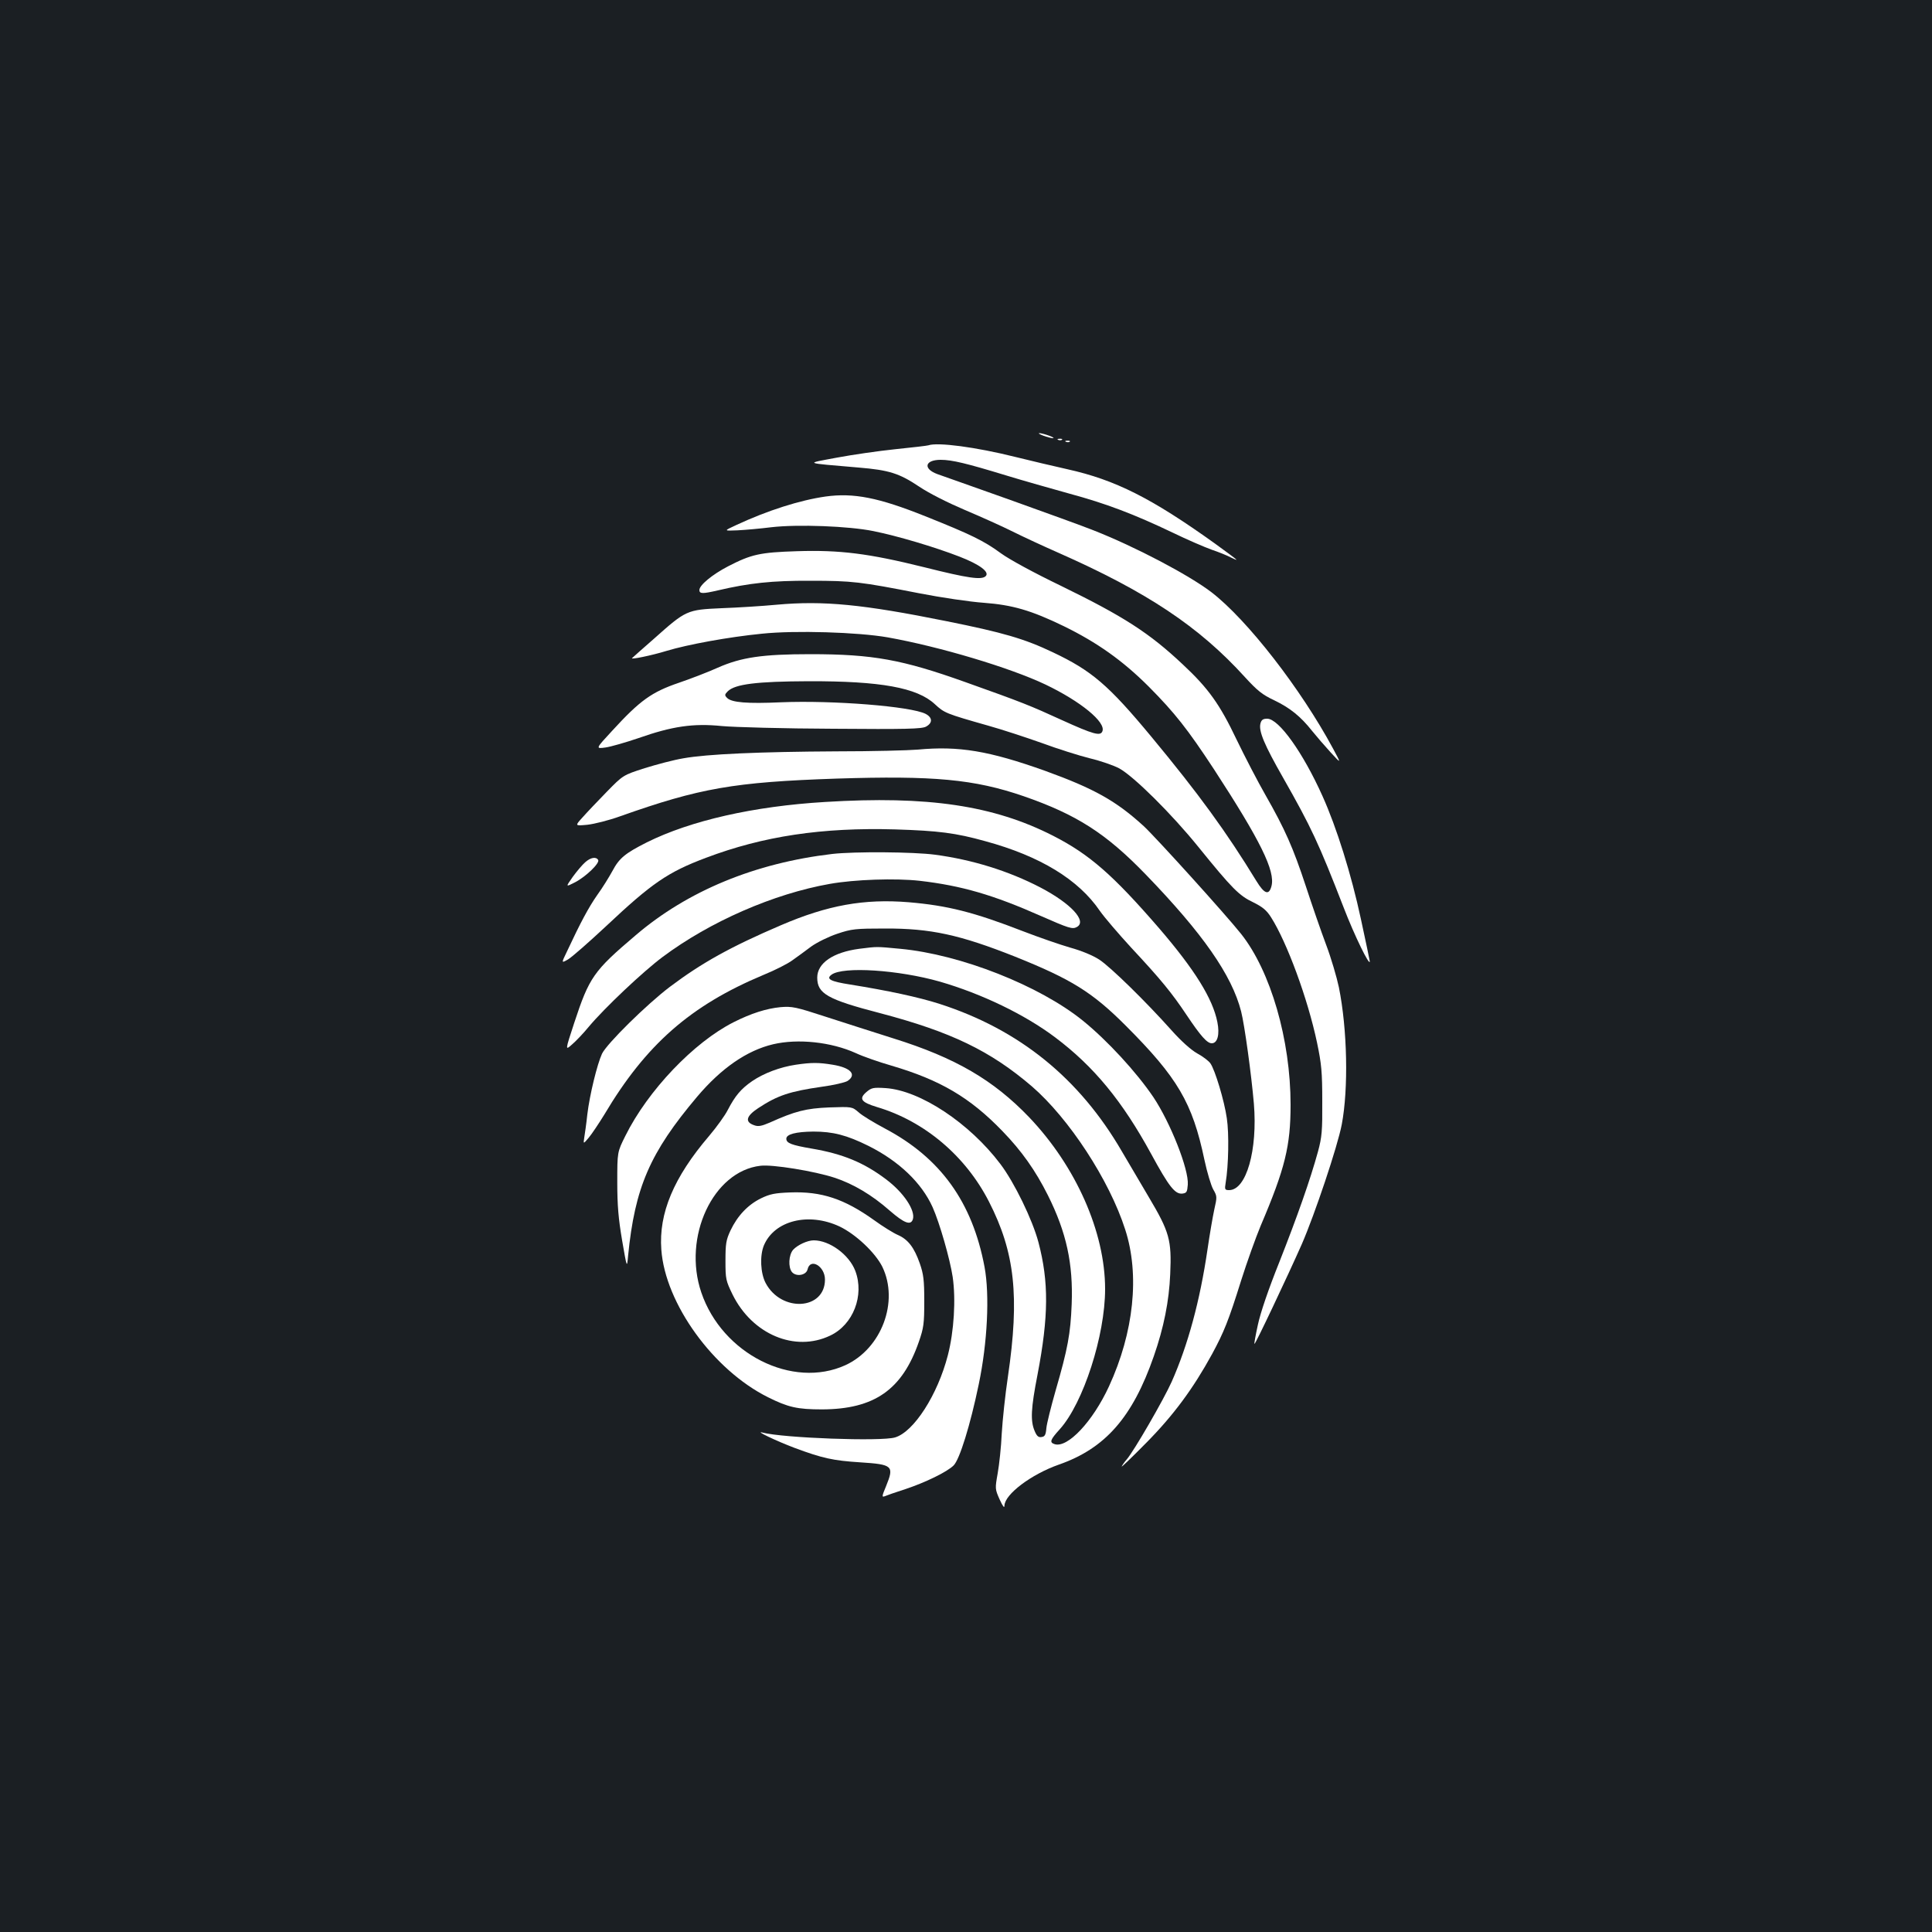
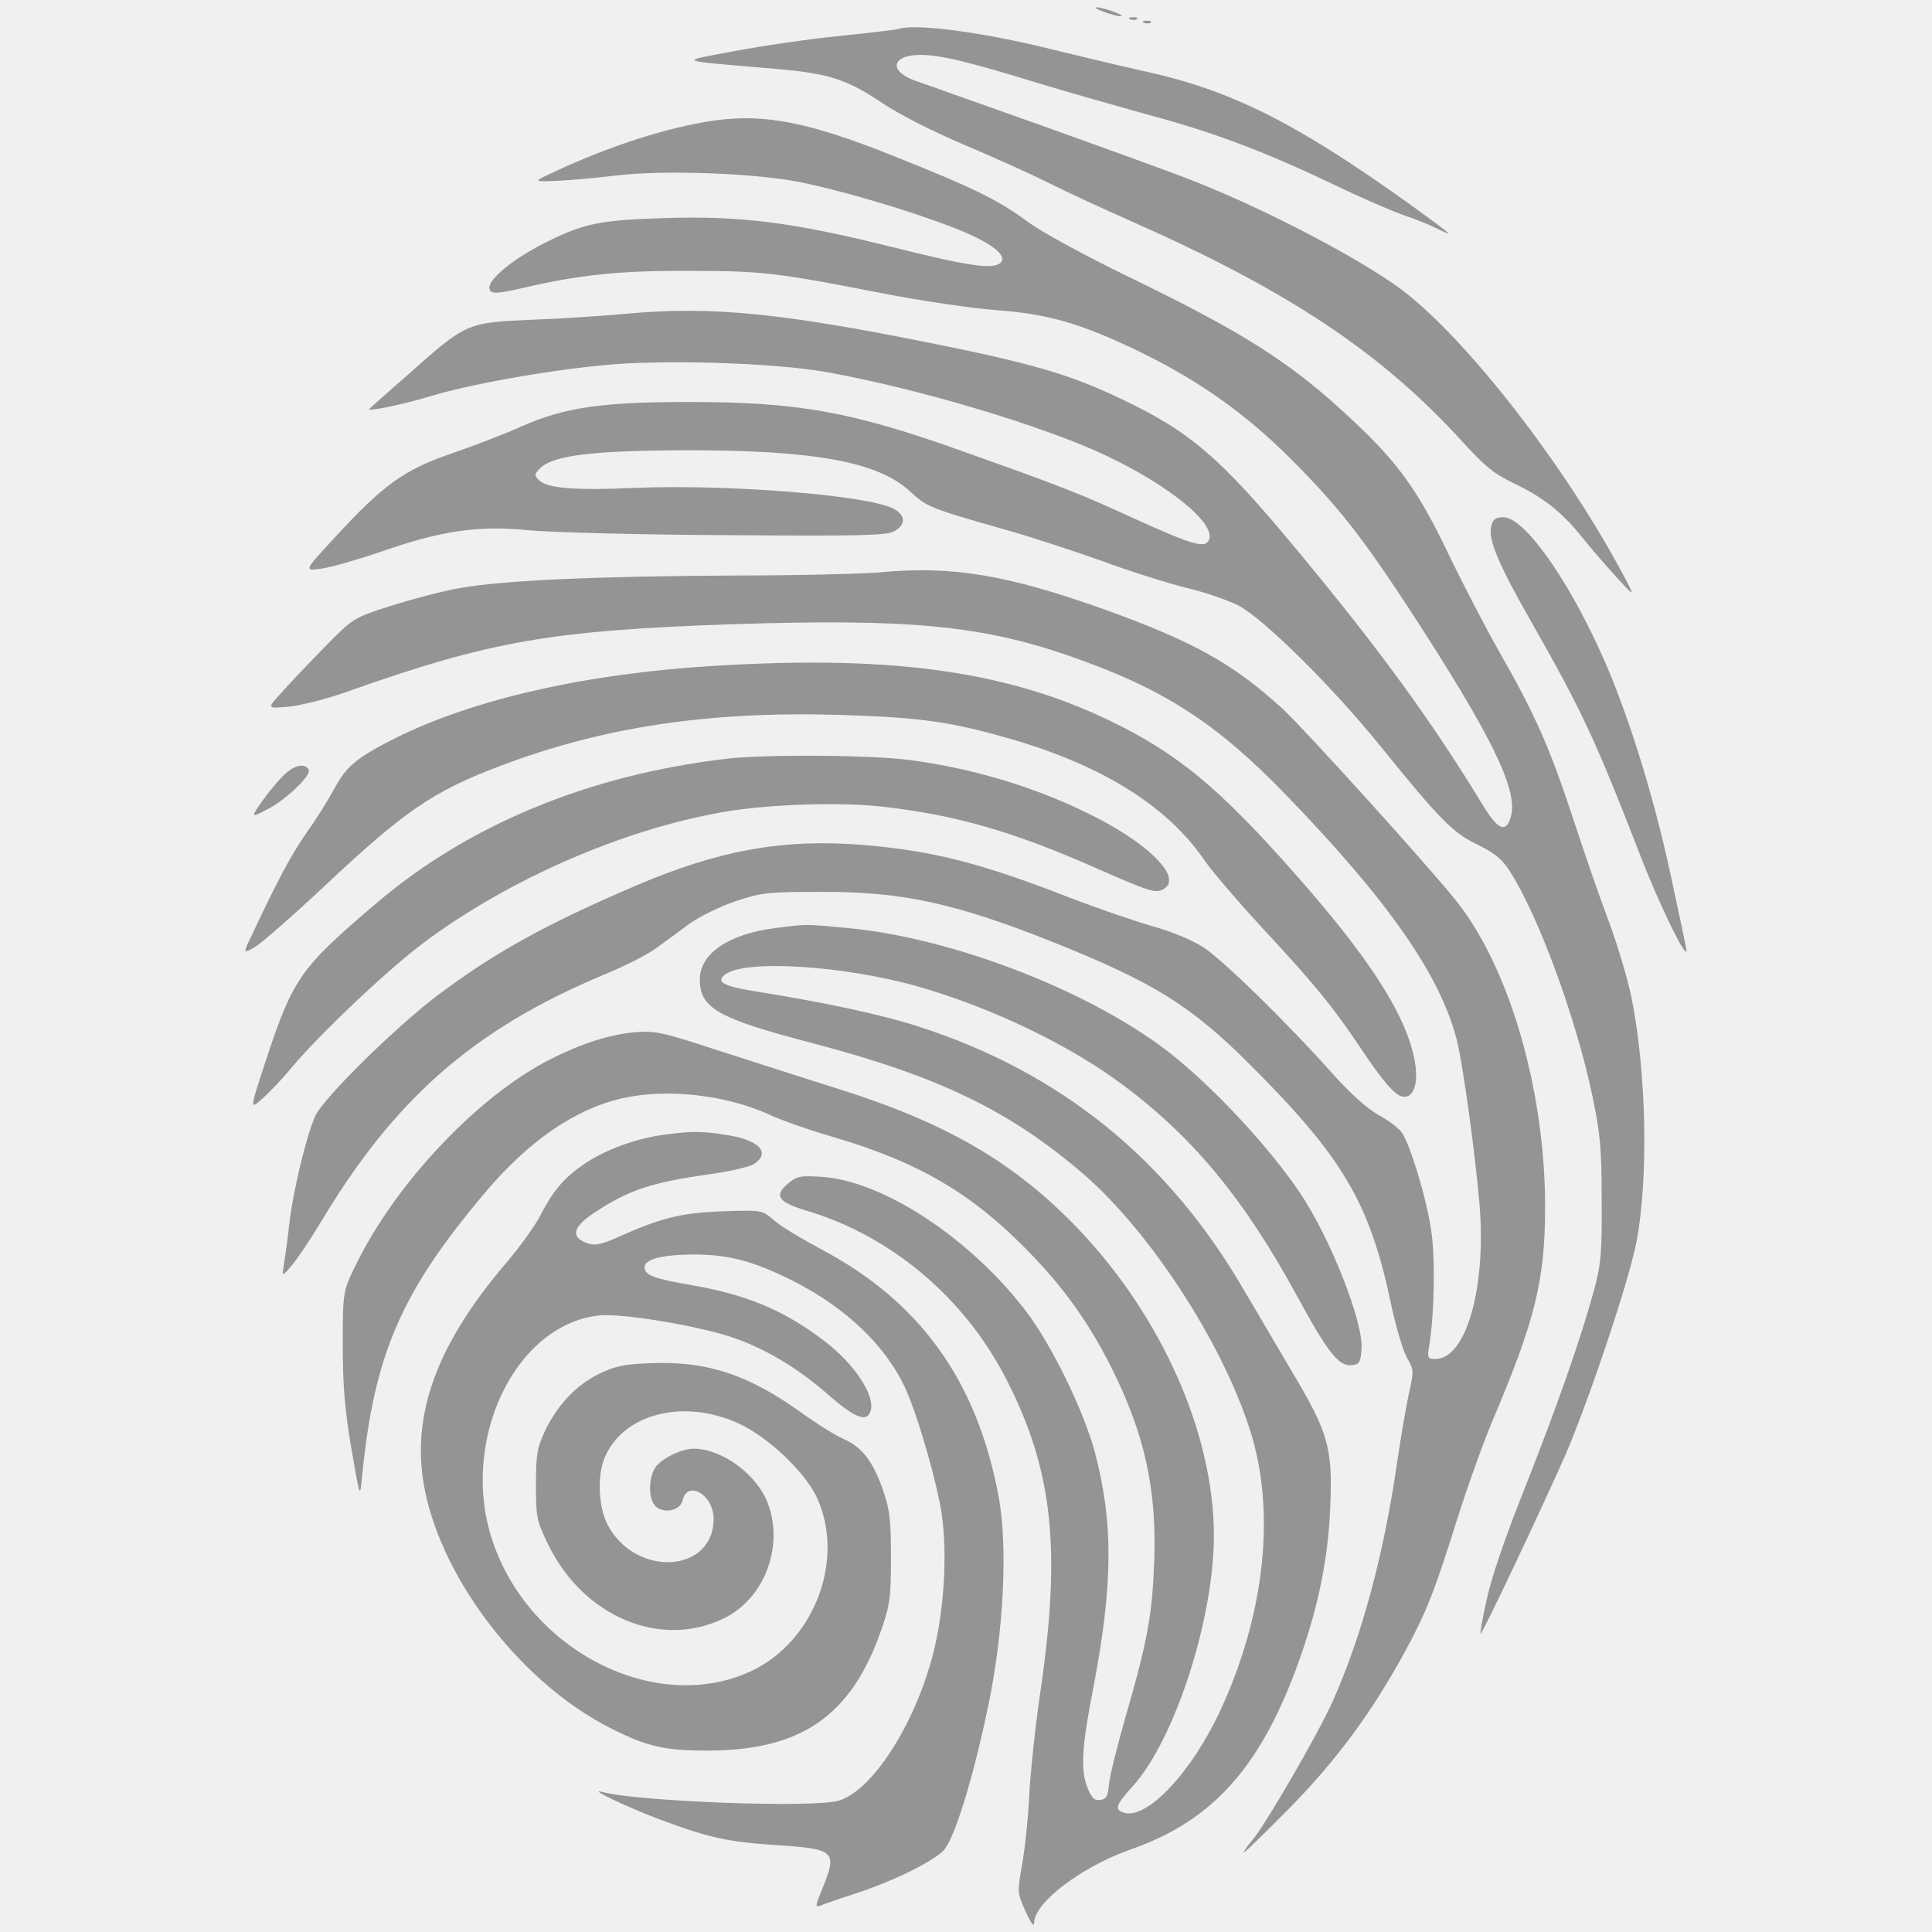
- <svg xmlns="http://www.w3.org/2000/svg" version="1.0" width="1000pt" height="1000pt" viewBox="0 0 1000 1000" preserveAspectRatio="xMidYMid meet">
-   <rect width="100%" height="100%" fill="#1b1f23" />
-   <g transform="translate(0,1000) scale(0.1,-0.1)" fill="#ffffff" stroke="none">
-     <path d="M5400 7745 c19 -7 42 -13 50 -13 8 0 -1 6 -20 13 -19 7 -42 13 -50 13 -8 0 1 -6 20 -13z" />
-     <path d="M5478 7723 c7 -3 16 -2 19 1 4 3 -2 6 -13 5 -11 0 -14 -3 -6 -6z" />
-     <path d="M5518 7713 c7 -3 16 -2 19 1 4 3 -2 6 -13 5 -11 0 -14 -3 -6 -6z" />
-     <path d="M4805 7695 c-5 -2 -82 -11 -170 -20 -88 -9 -225 -29 -305 -44 -164 -31 -176 -26 114 -51 158 -13 211 -30 314 -99 52 -35 148 -83 237 -121 83 -35 194 -85 248 -112 54 -27 160 -76 235 -109 459 -203 728 -382 965 -643 65 -71 91 -92 153 -121 81 -39 136 -83 196 -159 21 -26 64 -76 95 -110 56 -61 56 -61 13 19 -167 310 -444 667 -630 810 -118 90 -396 236 -610 320 -52 21 -246 91 -430 157 -184 65 -354 126 -378 134 -76 28 -65 74 17 74 59 0 136 -19 336 -80 88 -27 237 -69 330 -95 189 -51 334 -106 535 -202 74 -36 165 -75 201 -88 36 -12 80 -30 97 -39 18 -9 32 -15 32 -13 0 2 -51 40 -112 84 -328 235 -515 329 -762 384 -72 16 -194 45 -271 64 -204 51 -402 77 -450 60z" />
-     <path d="M4273 7430 c-133 -19 -300 -72 -463 -148 -65 -30 -65 -30 7 -27 40 2 119 9 175 16 137 16 402 6 529 -20 124 -25 316 -82 445 -132 106 -41 157 -80 136 -101 -21 -21 -91 -11 -318 46 -290 72 -438 90 -659 83 -191 -6 -236 -16 -356 -78 -83 -43 -149 -98 -149 -123 0 -20 17 -20 95 -2 162 38 281 51 480 50 217 0 257 -5 564 -65 113 -22 262 -44 333 -49 148 -11 245 -39 414 -121 172 -84 305 -178 440 -313 135 -136 201 -220 337 -427 241 -370 319 -528 298 -606 -13 -49 -37 -40 -78 27 -155 254 -300 453 -543 746 -223 269 -310 343 -511 438 -147 70 -257 102 -551 161 -432 87 -635 107 -878 85 -74 -7 -202 -15 -285 -18 -180 -8 -184 -10 -350 -158 -61 -53 -111 -98 -113 -100 -13 -10 100 13 178 37 109 33 321 72 494 89 171 18 497 8 651 -19 269 -48 633 -157 816 -244 182 -87 314 -195 295 -242 -10 -26 -45 -17 -210 58 -164 75 -203 91 -501 197 -325 116 -477 144 -800 144 -248 0 -358 -16 -480 -70 -44 -20 -134 -55 -201 -78 -141 -48 -201 -91 -345 -248 -87 -94 -87 -94 -35 -87 28 4 104 26 169 48 176 62 285 78 433 63 65 -6 324 -13 575 -14 378 -3 460 -1 482 11 35 19 34 47 -2 66 -76 39 -479 71 -748 60 -177 -8 -255 -1 -279 22 -14 14 -14 18 3 35 38 37 149 51 418 52 373 1 562 -33 654 -119 49 -45 54 -48 276 -111 72 -20 196 -61 278 -90 81 -30 192 -65 248 -79 55 -13 124 -37 152 -52 75 -41 271 -235 410 -407 174 -215 211 -252 283 -286 48 -24 69 -40 93 -78 82 -129 190 -421 238 -649 23 -110 27 -152 27 -303 1 -153 -2 -186 -22 -260 -40 -146 -107 -336 -200 -572 -57 -142 -98 -263 -111 -324 -12 -54 -20 -99 -18 -100 4 -4 171 349 245 516 67 154 185 505 207 620 35 185 29 492 -15 710 -11 52 -40 151 -66 220 -26 69 -73 205 -105 303 -66 200 -108 295 -209 472 -39 68 -106 197 -149 286 -87 183 -146 266 -279 390 -173 163 -307 249 -631 407 -139 67 -266 136 -310 168 -88 65 -159 99 -392 192 -242 97 -371 122 -516 102z" />
-     <path d="M6524 6255 c-10 -39 20 -110 117 -280 146 -257 184 -338 314 -673 55 -143 135 -307 135 -278 0 4 -21 103 -46 219 -50 233 -126 475 -199 637 -101 225 -226 400 -286 400 -22 0 -30 -6 -35 -25z" />
-     <path d="M4750 6120 c-47 -4 -236 -9 -420 -9 -396 -2 -671 -14 -793 -36 -49 -8 -139 -32 -200 -51 -112 -36 -112 -36 -197 -123 -47 -48 -103 -107 -125 -132 -40 -44 -40 -44 25 -38 36 4 112 23 170 44 412 146 589 177 1120 195 502 16 712 -3 968 -91 274 -95 426 -192 632 -405 295 -305 446 -521 494 -709 18 -71 53 -326 66 -477 20 -241 -39 -448 -128 -448 -22 0 -24 3 -18 38 15 89 18 255 6 334 -13 91 -61 250 -85 284 -8 12 -39 36 -69 52 -33 19 -83 64 -132 119 -133 149 -316 328 -374 366 -34 22 -92 46 -150 62 -52 15 -162 53 -245 85 -255 99 -391 133 -591 150 -231 19 -420 -15 -662 -119 -259 -111 -409 -194 -575 -319 -120 -91 -326 -294 -351 -346 -25 -54 -64 -213 -76 -314 -5 -48 -13 -102 -16 -121 -5 -33 -5 -33 23 0 16 19 52 73 81 120 215 362 446 565 824 723 59 24 126 58 150 76 24 17 68 49 97 71 31 22 90 51 135 66 74 25 95 27 246 27 236 1 388 -32 675 -146 289 -116 398 -183 570 -355 271 -271 347 -401 409 -696 14 -66 35 -135 46 -154 20 -35 20 -38 5 -104 -8 -37 -24 -130 -35 -206 -39 -266 -101 -494 -185 -684 -41 -92 -197 -362 -234 -404 -10 -11 -21 -27 -25 -35 -4 -8 53 47 128 123 141 143 242 280 340 459 61 113 85 172 150 380 30 95 76 223 101 283 127 298 155 414 155 627 0 336 -103 691 -256 884 -82 103 -437 495 -503 557 -143 131 -257 195 -511 287 -291 104 -448 130 -660 110z" />
-     <path d="M4270 5849 c-368 -22 -695 -96 -922 -209 -113 -57 -143 -82 -178 -148 -17 -31 -52 -88 -79 -125 -44 -63 -86 -141 -157 -293 -29 -60 -29 -60 6 -40 19 11 108 89 198 173 236 222 319 279 516 353 296 112 601 158 980 147 223 -7 312 -18 466 -61 283 -77 482 -198 593 -361 23 -33 96 -118 162 -190 154 -165 211 -235 287 -349 73 -109 106 -146 130 -146 30 0 42 46 29 110 -24 121 -117 271 -302 486 -238 275 -360 382 -548 478 -308 157 -648 208 -1181 175z" />
-     <path d="M4308 5580 c-400 -47 -749 -191 -1018 -421 -218 -185 -240 -217 -318 -454 -47 -143 -47 -143 -11 -111 20 17 59 58 86 91 81 97 281 286 383 362 245 183 575 327 865 378 129 23 340 30 465 16 217 -25 381 -73 625 -181 148 -65 166 -71 189 -58 54 30 -31 122 -190 205 -164 85 -350 143 -544 169 -112 15 -418 17 -532 4z" />
-     <path d="M3029 5537 c-14 -12 -43 -46 -64 -75 -38 -54 -38 -54 11 -29 56 29 130 100 120 116 -11 18 -39 13 -67 -12z" />
-     <path d="M4447 5089 c-135 -18 -217 -74 -217 -149 0 -83 52 -113 325 -184 368 -97 571 -195 786 -379 192 -166 401 -485 483 -741 76 -234 45 -532 -84 -812 -84 -182 -214 -320 -281 -299 -28 9 -24 22 27 78 121 135 234 484 234 725 0 295 -151 635 -393 889 -185 193 -382 308 -702 408 -99 31 -256 82 -350 112 -156 51 -175 55 -235 50 -73 -7 -152 -32 -243 -78 -206 -104 -444 -354 -560 -588 -42 -84 -42 -84 -42 -240 0 -121 6 -189 25 -301 25 -145 25 -145 31 -80 35 354 113 534 357 823 125 148 258 240 394 272 128 30 300 12 428 -46 36 -17 119 -46 185 -65 251 -74 405 -164 573 -338 100 -103 172 -205 236 -333 96 -192 131 -354 123 -563 -6 -153 -20 -230 -83 -447 -24 -84 -46 -172 -48 -195 -3 -35 -8 -44 -25 -46 -16 -3 -25 5 -36 32 -22 52 -19 116 15 290 58 303 59 481 5 686 -31 117 -125 310 -197 405 -160 212 -415 381 -594 393 -64 4 -73 2 -99 -20 -41 -35 -28 -53 54 -78 246 -73 459 -253 580 -490 134 -262 159 -490 98 -905 -14 -93 -28 -226 -32 -295 -3 -69 -13 -161 -21 -206 -14 -79 -14 -81 10 -135 17 -37 25 -47 25 -32 2 59 139 162 281 212 241 84 382 245 492 561 52 149 79 285 85 425 8 177 -4 219 -111 399 -46 78 -108 184 -139 236 -220 379 -531 631 -944 764 -109 35 -269 69 -462 100 -103 16 -127 29 -97 51 59 44 347 25 561 -36 217 -63 439 -170 596 -288 201 -151 348 -330 497 -603 93 -171 124 -210 162 -206 22 3 25 8 28 46 6 79 -90 321 -178 453 -88 130 -238 293 -365 396 -225 182 -634 343 -945 372 -127 12 -117 12 -213 0z" />
-     <path d="M4119 4489 c-81 -12 -166 -44 -226 -85 -58 -40 -88 -76 -126 -149 -14 -28 -58 -89 -97 -135 -183 -214 -261 -400 -247 -588 20 -279 269 -623 552 -764 104 -52 152 -63 280 -63 271 1 415 102 501 350 25 72 28 94 28 210 0 110 -4 140 -23 195 -29 83 -61 125 -114 148 -23 10 -78 44 -122 76 -155 111 -273 150 -435 144 -79 -3 -105 -8 -152 -31 -67 -33 -121 -90 -157 -166 -23 -49 -26 -69 -26 -157 0 -95 2 -103 37 -175 102 -206 323 -299 505 -212 119 56 178 208 130 335 -32 84 -133 158 -215 158 -33 0 -84 -24 -107 -49 -23 -27 -26 -90 -6 -115 22 -26 74 -17 81 14 14 61 90 16 90 -53 0 -158 -226 -171 -307 -18 -27 51 -31 142 -9 195 54 128 230 173 391 98 84 -40 185 -135 222 -209 87 -180 -4 -423 -191 -509 -274 -125 -638 58 -746 376 -98 287 61 628 306 656 61 8 281 -28 384 -62 97 -32 193 -89 285 -170 76 -66 109 -78 120 -45 14 46 -48 139 -139 207 -115 87 -225 132 -385 159 -104 18 -131 28 -131 51 0 23 48 36 140 37 101 0 172 -18 285 -74 158 -79 275 -191 332 -317 37 -83 90 -269 104 -361 17 -117 7 -282 -25 -406 -53 -205 -176 -396 -273 -425 -71 -22 -581 -3 -686 25 -45 12 72 -44 165 -79 145 -54 200 -66 340 -75 170 -11 177 -18 134 -124 -21 -50 -22 -57 -8 -52 9 4 57 21 107 37 106 35 218 90 251 123 31 31 86 208 130 420 45 215 57 462 30 607 -63 336 -228 565 -516 717 -56 30 -118 67 -136 84 -34 29 -34 29 -152 25 -120 -5 -176 -19 -309 -79 -42 -18 -59 -21 -80 -13 -49 17 -41 47 21 88 100 66 163 87 330 111 60 8 120 22 133 30 49 33 16 69 -77 84 -73 12 -110 12 -191 0z" />
+ <svg xmlns="http://www.w3.org/2000/svg" version="1.0" width="560pt" height="560pt" viewBox="0 0 560 560" preserveAspectRatio="xMidYMid meet" id="svg32">
+   <defs id="defs36" />
+   <g transform="matrix(0.1,0,0,-0.1,-220.1474,777.9152)" fill="#949494" stroke="none" id="g30">
+     <path d="m 5400,7745 c 19,-7 42,-13 50,-13 8,0 -1,6 -20,13 -19,7 -42,13 -50,13 -8,0 1,-6 20,-13 z" id="path6" />
+     <path d="m 5478,7723 c 7,-3 16,-2 19,1 4,3 -2,6 -13,5 -11,0 -14,-3 -6,-6 z" id="path8" />
+     <path d="m 5518,7713 c 7,-3 16,-2 19,1 4,3 -2,6 -13,5 -11,0 -14,-3 -6,-6 z" id="path10" />
+     <path d="m 4805,7695 c -5,-2 -82,-11 -170,-20 -88,-9 -225,-29 -305,-44 -164,-31 -176,-26 114,-51 158,-13 211,-30 314,-99 52,-35 148,-83 237,-121 83,-35 194,-85 248,-112 54,-27 160,-76 235,-109 459,-203 728,-382 965,-643 65,-71 91,-92 153,-121 81,-39 136,-83 196,-159 21,-26 64,-76 95,-110 56,-61 56,-61 13,19 -167,310 -444,667 -630,810 -118,90 -396,236 -610,320 -52,21 -246,91 -430,157 -184,65 -354,126 -378,134 -76,28 -65,74 17,74 59,0 136,-19 336,-80 88,-27 237,-69 330,-95 189,-51 334,-106 535,-202 74,-36 165,-75 201,-88 36,-12 80,-30 97,-39 18,-9 32,-15 32,-13 0,2 -51,40 -112,84 -328,235 -515,329 -762,384 -72,16 -194,45 -271,64 -204,51 -402,77 -450,60 z" id="path12" />
+     <path d="m 4273,7430 c -133,-19 -300,-72 -463,-148 -65,-30 -65,-30 7,-27 40,2 119,9 175,16 137,16 402,6 529,-20 124,-25 316,-82 445,-132 106,-41 157,-80 136,-101 -21,-21 -91,-11 -318,46 -290,72 -438,90 -659,83 -191,-6 -236,-16 -356,-78 -83,-43 -149,-98 -149,-123 0,-20 17,-20 95,-2 162,38 281,51 480,50 217,0 257,-5 564,-65 113,-22 262,-44 333,-49 148,-11 245,-39 414,-121 172,-84 305,-178 440,-313 135,-136 201,-220 337,-427 241,-370 319,-528 298,-606 -13,-49 -37,-40 -78,27 -155,254 -300,453 -543,746 -223,269 -310,343 -511,438 -147,70 -257,102 -551,161 -432,87 -635,107 -878,85 -74,-7 -202,-15 -285,-18 -180,-8 -184,-10 -350,-158 -61,-53 -111,-98 -113,-100 -13,-10 100,13 178,37 109,33 321,72 494,89 171,18 497,8 651,-19 269,-48 633,-157 816,-244 182,-87 314,-195 295,-242 -10,-26 -45,-17 -210,58 -164,75 -203,91 -501,197 -325,116 -477,144 -800,144 -248,0 -358,-16 -480,-70 -44,-20 -134,-55 -201,-78 -141,-48 -201,-91 -345,-248 -87,-94 -87,-94 -35,-87 28,4 104,26 169,48 176,62 285,78 433,63 65,-6 324,-13 575,-14 378,-3 460,-1 482,11 35,19 34,47 -2,66 -76,39 -479,71 -748,60 -177,-8 -255,-1 -279,22 -14,14 -14,18 3,35 38,37 149,51 418,52 373,1 562,-33 654,-119 49,-45 54,-48 276,-111 72,-20 196,-61 278,-90 81,-30 192,-65 248,-79 55,-13 124,-37 152,-52 75,-41 271,-235 410,-407 174,-215 211,-252 283,-286 48,-24 69,-40 93,-78 82,-129 190,-421 238,-649 23,-110 27,-152 27,-303 1,-153 -2,-186 -22,-260 -40,-146 -107,-336 -200,-572 -57,-142 -98,-263 -111,-324 -12,-54 -20,-99 -18,-100 4,-4 171,349 245,516 67,154 185,505 207,620 35,185 29,492 -15,710 -11,52 -40,151 -66,220 -26,69 -73,205 -105,303 -66,200 -108,295 -209,472 -39,68 -106,197 -149,286 -87,183 -146,266 -279,390 -173,163 -307,249 -631,407 -139,67 -266,136 -310,168 -88,65 -159,99 -392,192 -242,97 -371,122 -516,102 z" id="path14" />
+     <path d="m 6524,6255 c -10,-39 20,-110 117,-280 146,-257 184,-338 314,-673 55,-143 135,-307 135,-278 0,4 -21,103 -46,219 -50,233 -126,475 -199,637 -101,225 -226,400 -286,400 -22,0 -30,-6 -35,-25 z" id="path16" />
+     <path d="m 4750,6120 c -47,-4 -236,-9 -420,-9 -396,-2 -671,-14 -793,-36 -49,-8 -139,-32 -200,-51 -112,-36 -112,-36 -197,-123 -47,-48 -103,-107 -125,-132 -40,-44 -40,-44 25,-38 36,4 112,23 170,44 412,146 589,177 1120,195 502,16 712,-3 968,-91 274,-95 426,-192 632,-405 295,-305 446,-521 494,-709 18,-71 53,-326 66,-477 20,-241 -39,-448 -128,-448 -22,0 -24,3 -18,38 15,89 18,255 6,334 -13,91 -61,250 -85,284 -8,12 -39,36 -69,52 -33,19 -83,64 -132,119 -133,149 -316,328 -374,366 -34,22 -92,46 -150,62 -52,15 -162,53 -245,85 -255,99 -391,133 -591,150 -231,19 -420,-15 -662,-119 -259,-111 -409,-194 -575,-319 -120,-91 -326,-294 -351,-346 -25,-54 -64,-213 -76,-314 -5,-48 -13,-102 -16,-121 -5,-33 -5,-33 23,0 16,19 52,73 81,120 215,362 446,565 824,723 59,24 126,58 150,76 24,17 68,49 97,71 31,22 90,51 135,66 74,25 95,27 246,27 236,1 388,-32 675,-146 289,-116 398,-183 570,-355 271,-271 347,-401 409,-696 14,-66 35,-135 46,-154 20,-35 20,-38 5,-104 -8,-37 -24,-130 -35,-206 -39,-266 -101,-494 -185,-684 -41,-92 -197,-362 -234,-404 -10,-11 -21,-27 -25,-35 -4,-8 53,47 128,123 141,143 242,280 340,459 61,113 85,172 150,380 30,95 76,223 101,283 127,298 155,414 155,627 0,336 -103,691 -256,884 -82,103 -437,495 -503,557 -143,131 -257,195 -511,287 -291,104 -448,130 -660,110 z" id="path18" />
+     <path d="m 4270,5849 c -368,-22 -695,-96 -922,-209 -113,-57 -143,-82 -178,-148 -17,-31 -52,-88 -79,-125 -44,-63 -86,-141 -157,-293 -29,-60 -29,-60 6,-40 19,11 108,89 198,173 236,222 319,279 516,353 296,112 601,158 980,147 223,-7 312,-18 466,-61 283,-77 482,-198 593,-361 23,-33 96,-118 162,-190 154,-165 211,-235 287,-349 73,-109 106,-146 130,-146 30,0 42,46 29,110 -24,121 -117,271 -302,486 -238,275 -360,382 -548,478 -308,157 -648,208 -1181,175 z" id="path20" />
+     <path d="m 4308,5580 c -400,-47 -749,-191 -1018,-421 -218,-185 -240,-217 -318,-454 -47,-143 -47,-143 -11,-111 20,17 59,58 86,91 81,97 281,286 383,362 245,183 575,327 865,378 129,23 340,30 465,16 217,-25 381,-73 625,-181 148,-65 166,-71 189,-58 54,30 -31,122 -190,205 -164,85 -350,143 -544,169 -112,15 -418,17 -532,4 z" id="path22" />
+     <path d="m 3029,5537 c -14,-12 -43,-46 -64,-75 -38,-54 -38,-54 11,-29 56,29 130,100 120,116 -11,18 -39,13 -67,-12 z" id="path24" />
+     <path d="m 4447,5089 c -135,-18 -217,-74 -217,-149 0,-83 52,-113 325,-184 368,-97 571,-195 786,-379 192,-166 401,-485 483,-741 76,-234 45,-532 -84,-812 -84,-182 -214,-320 -281,-299 -28,9 -24,22 27,78 121,135 234,484 234,725 0,295 -151,635 -393,889 -185,193 -382,308 -702,408 -99,31 -256,82 -350,112 -156,51 -175,55 -235,50 -73,-7 -152,-32 -243,-78 -206,-104 -444,-354 -560,-588 -42,-84 -42,-84 -42,-240 0,-121 6,-189 25,-301 25,-145 25,-145 31,-80 35,354 113,534 357,823 125,148 258,240 394,272 128,30 300,12 428,-46 36,-17 119,-46 185,-65 251,-74 405,-164 573,-338 100,-103 172,-205 236,-333 96,-192 131,-354 123,-563 -6,-153 -20,-230 -83,-447 -24,-84 -46,-172 -48,-195 -3,-35 -8,-44 -25,-46 -16,-3 -25,5 -36,32 -22,52 -19,116 15,290 58,303 59,481 5,686 -31,117 -125,310 -197,405 -160,212 -415,381 -594,393 -64,4 -73,2 -99,-20 -41,-35 -28,-53 54,-78 246,-73 459,-253 580,-490 134,-262 159,-490 98,-905 -14,-93 -28,-226 -32,-295 -3,-69 -13,-161 -21,-206 -14,-79 -14,-81 10,-135 17,-37 25,-47 25,-32 2,59 139,162 281,212 241,84 382,245 492,561 52,149 79,285 85,425 8,177 -4,219 -111,399 -46,78 -108,184 -139,236 -220,379 -531,631 -944,764 -109,35 -269,69 -462,100 -103,16 -127,29 -97,51 59,44 347,25 561,-36 217,-63 439,-170 596,-288 201,-151 348,-330 497,-603 93,-171 124,-210 162,-206 22,3 25,8 28,46 6,79 -90,321 -178,453 -88,130 -238,293 -365,396 -225,182 -634,343 -945,372 -127,12 -117,12 -213,0 z" id="path26" />
+     <path d="m 4119,4489 c -81,-12 -166,-44 -226,-85 -58,-40 -88,-76 -126,-149 -14,-28 -58,-89 -97,-135 -183,-214 -261,-400 -247,-588 20,-279 269,-623 552,-764 104,-52 152,-63 280,-63 271,1 415,102 501,350 25,72 28,94 28,210 0,110 -4,140 -23,195 -29,83 -61,125 -114,148 -23,10 -78,44 -122,76 -155,111 -273,150 -435,144 -79,-3 -105,-8 -152,-31 -67,-33 -121,-90 -157,-166 -23,-49 -26,-69 -26,-157 0,-95 2,-103 37,-175 102,-206 323,-299 505,-212 119,56 178,208 130,335 -32,84 -133,158 -215,158 -33,0 -84,-24 -107,-49 -23,-27 -26,-90 -6,-115 22,-26 74,-17 81,14 14,61 90,16 90,-53 0,-158 -226,-171 -307,-18 -27,51 -31,142 -9,195 54,128 230,173 391,98 84,-40 185,-135 222,-209 87,-180 -4,-423 -191,-509 -274,-125 -638,58 -746,376 -98,287 61,628 306,656 61,8 281,-28 384,-62 97,-32 193,-89 285,-170 76,-66 109,-78 120,-45 14,46 -48,139 -139,207 -115,87 -225,132 -385,159 -104,18 -131,28 -131,51 0,23 48,36 140,37 101,0 172,-18 285,-74 158,-79 275,-191 332,-317 37,-83 90,-269 104,-361 17,-117 7,-282 -25,-406 -53,-205 -176,-396 -273,-425 -71,-22 -581,-3 -686,25 -45,12 72,-44 165,-79 145,-54 200,-66 340,-75 170,-11 177,-18 134,-124 -21,-50 -22,-57 -8,-52 9,4 57,21 107,37 106,35 218,90 251,123 31,31 86,208 130,420 45,215 57,462 30,607 -63,336 -228,565 -516,717 -56,30 -118,67 -136,84 -34,29 -34,29 -152,25 -120,-5 -176,-19 -309,-79 -42,-18 -59,-21 -80,-13 -49,17 -41,47 21,88 100,66 163,87 330,111 60,8 120,22 133,30 49,33 16,69 -77,84 -73,12 -110,12 -191,0 z" id="path28" />
  </g>
</svg>
